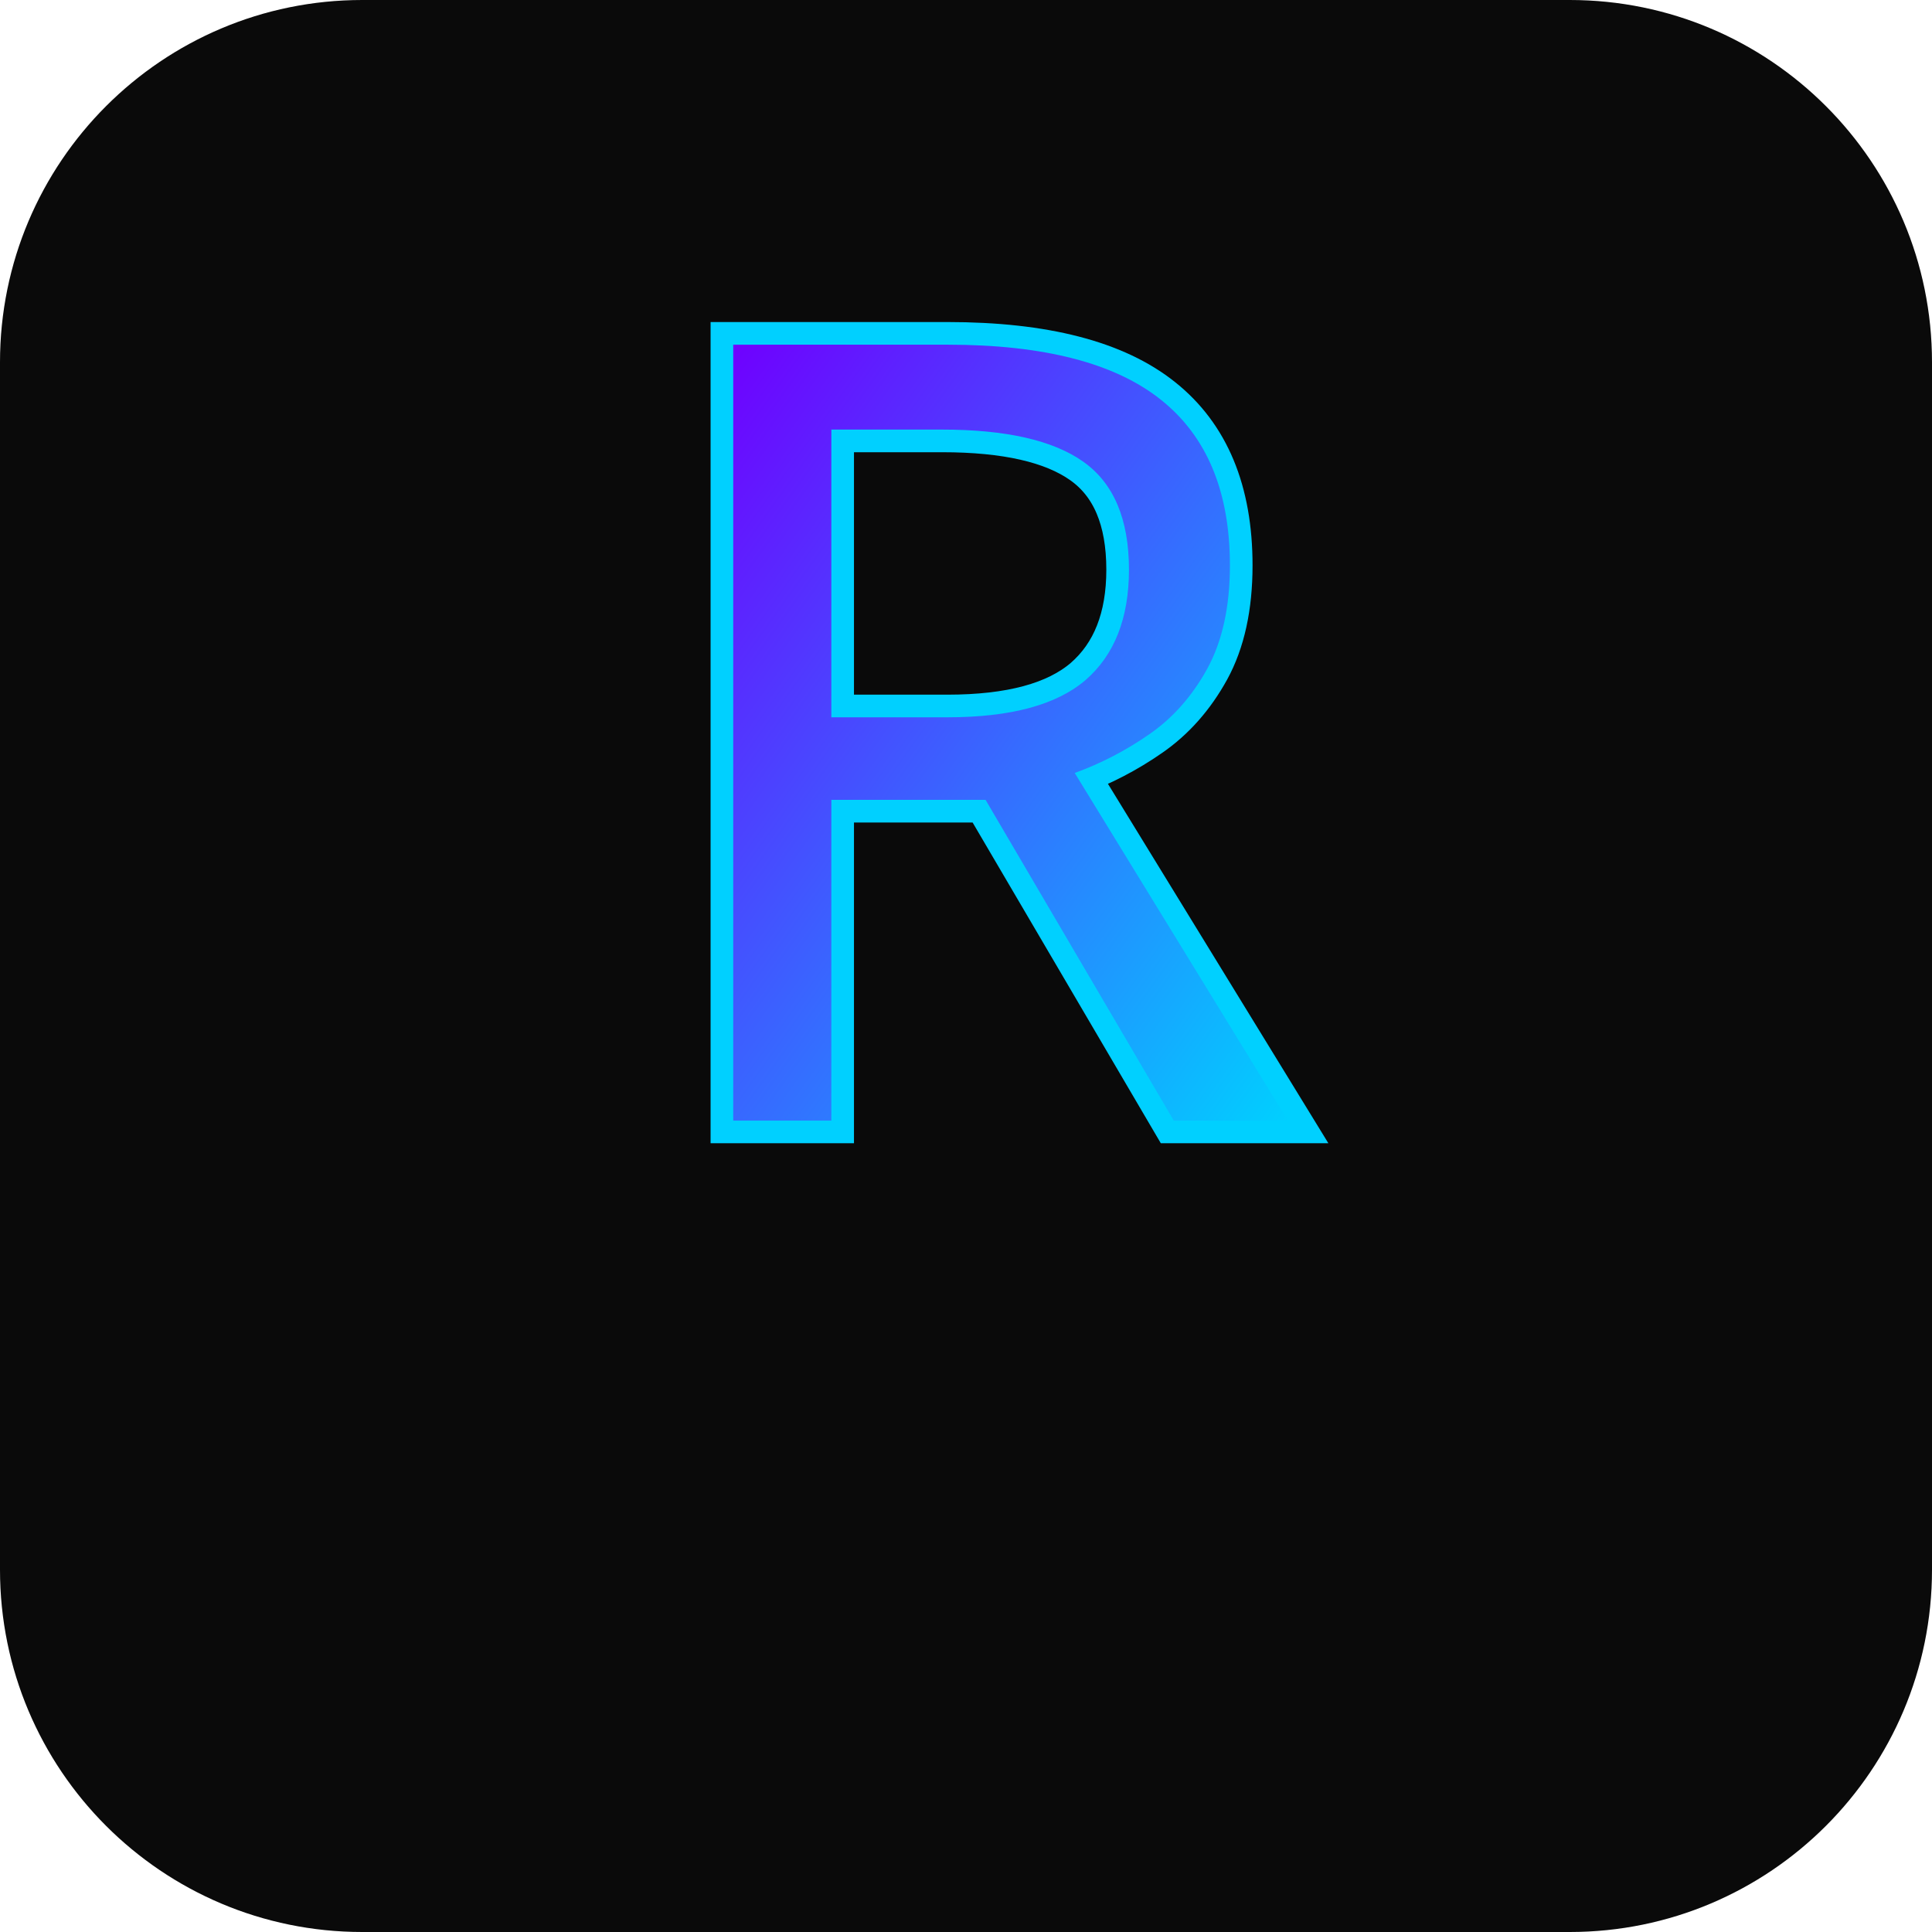
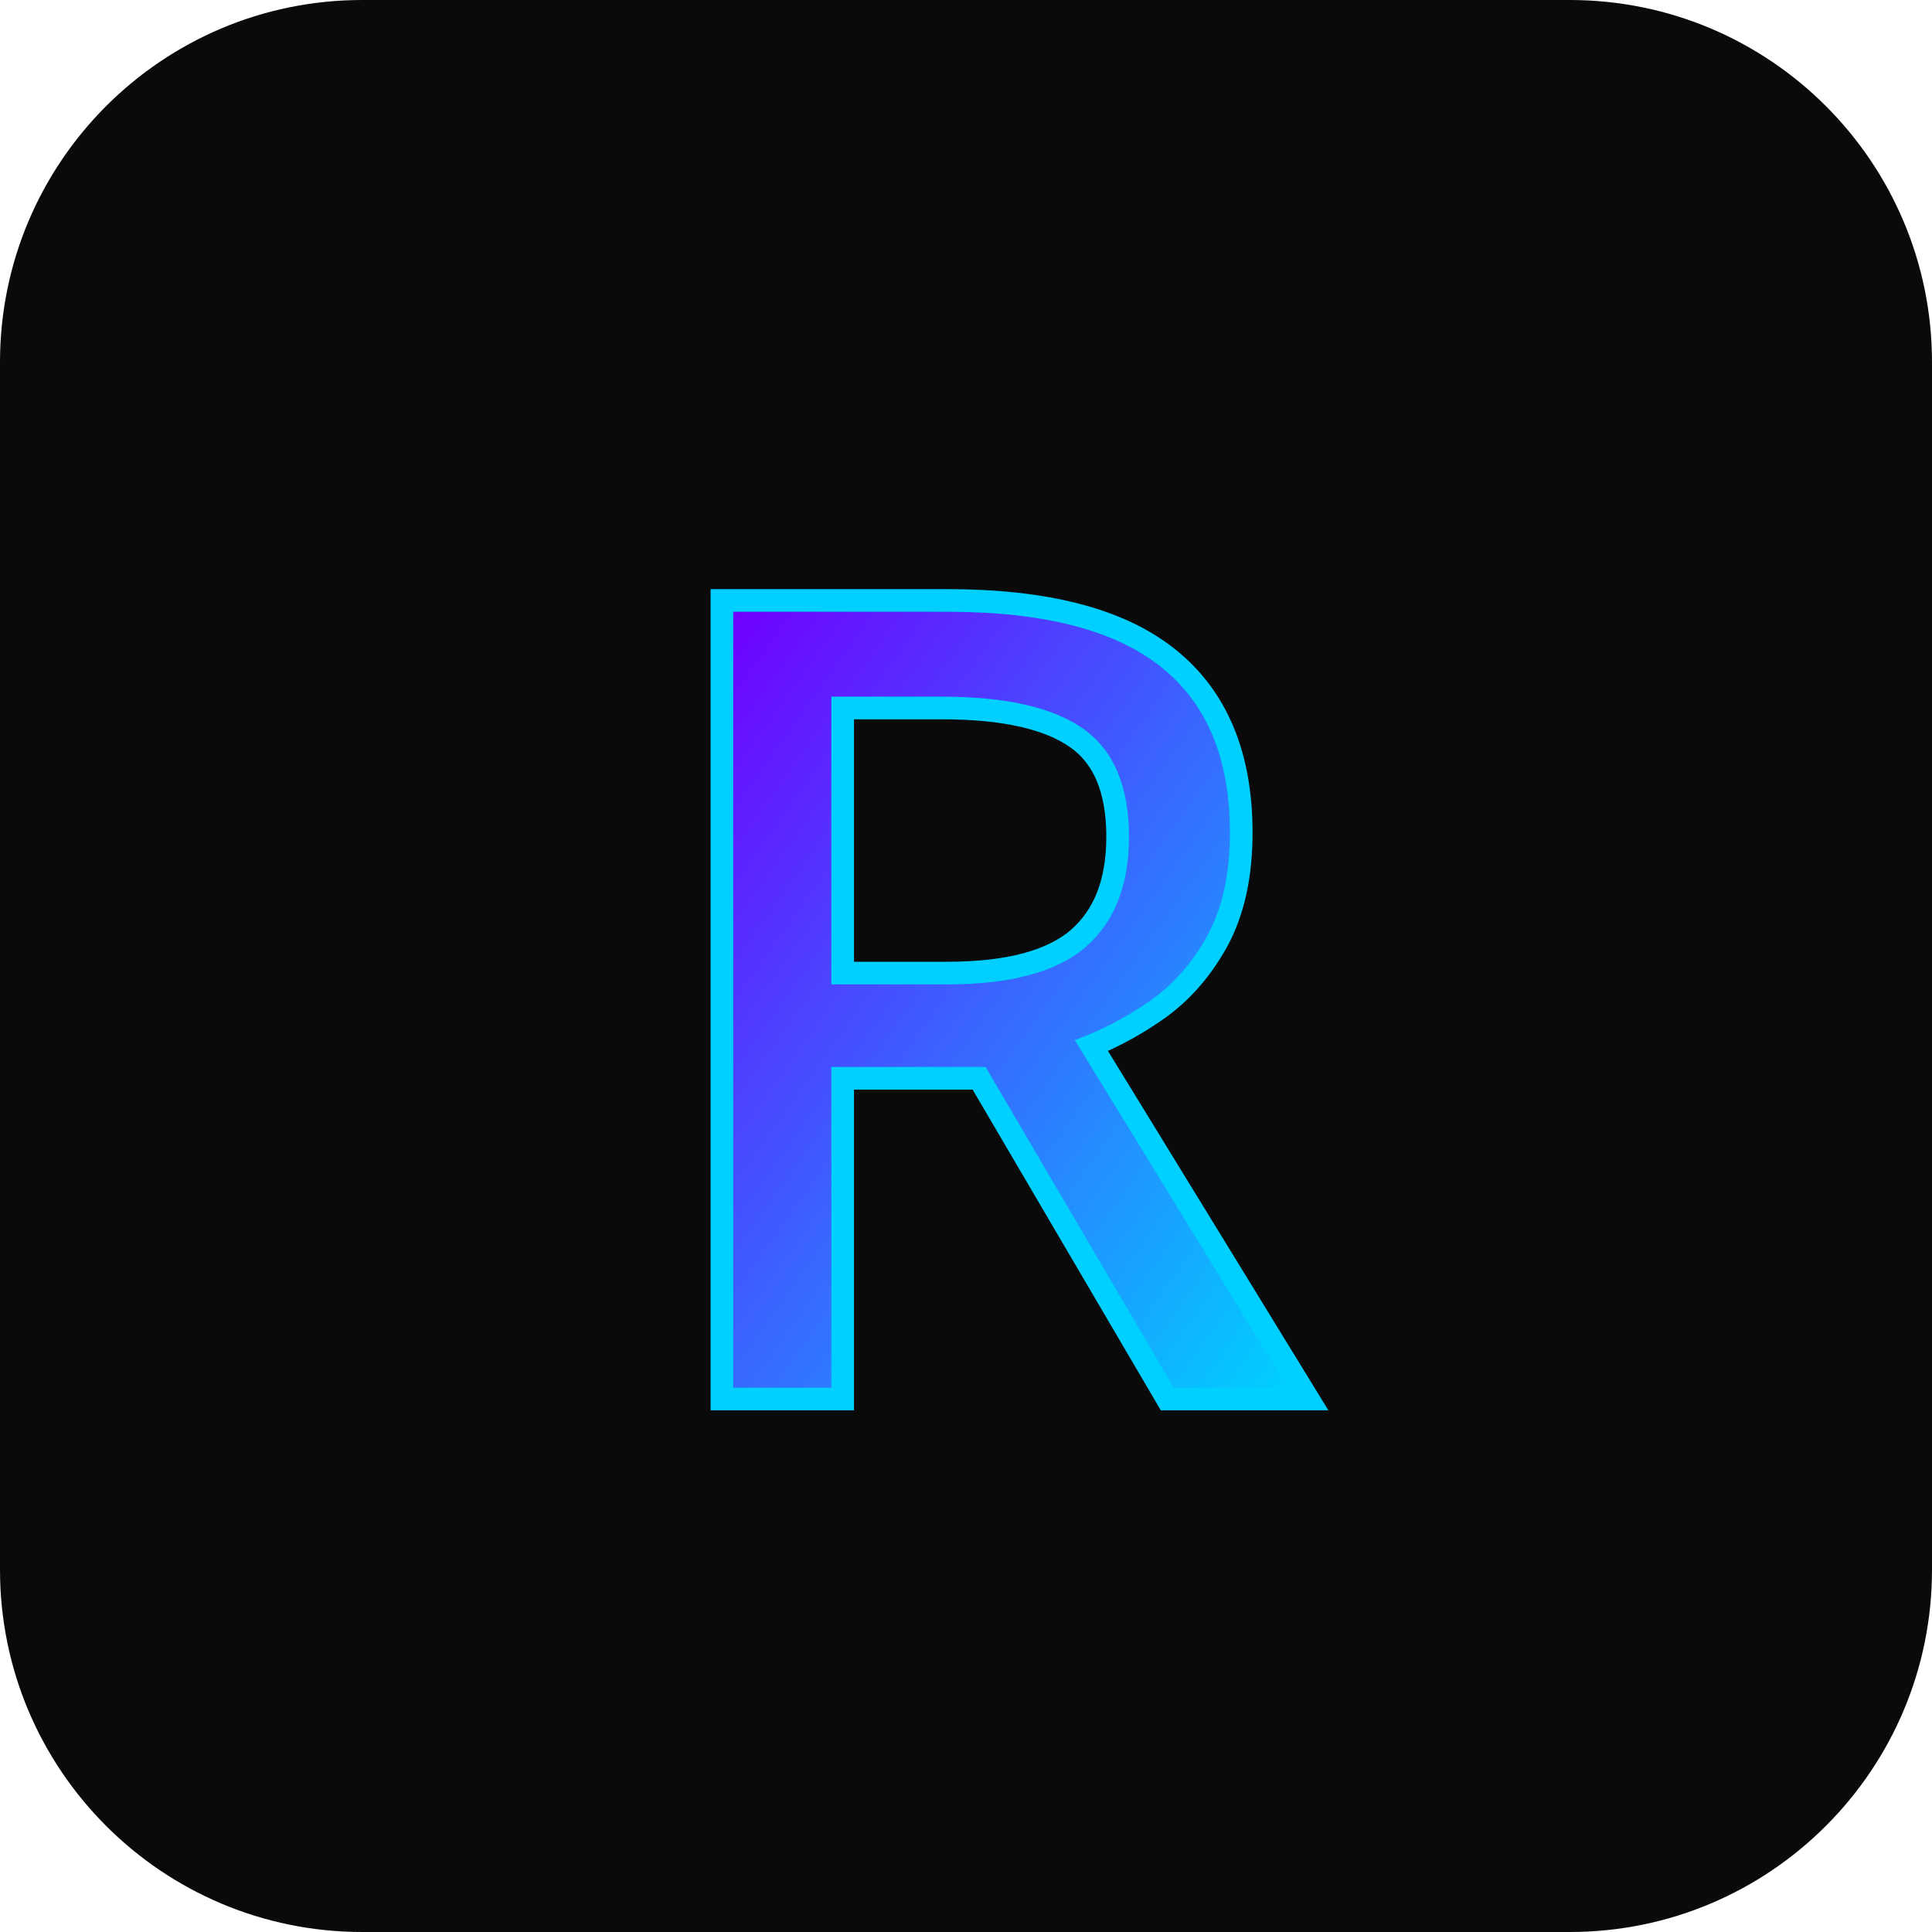
<svg xmlns="http://www.w3.org/2000/svg" viewBox="0 0 64 64">
  <rect width="64" height="64" rx="12" ry="12" fill="#0a0a0a" />
-   <text x="50%" y="58%" text-anchor="middle" font-family="Orbitron, sans-serif" font-size="36" fill="url(#grad)" stroke="#00d0ff" stroke-width="1.5" paint-order="stroke">
+   <text x="50%" y="50%" text-anchor="middle" dominant-baseline="central" font-family="Orbitron, sans-serif" font-size="36" fill="url(#grad)" stroke="#00d0ff" stroke-width="1.5" paint-order="stroke">
    R
  </text>
  <defs>
    <linearGradient id="grad" x1="0%" y1="0%" x2="100%" y2="100%">
      <stop offset="0%" stop-color="#6f00ff" />
      <stop offset="100%" stop-color="#00d0ff" />
    </linearGradient>
  </defs>
</svg>
